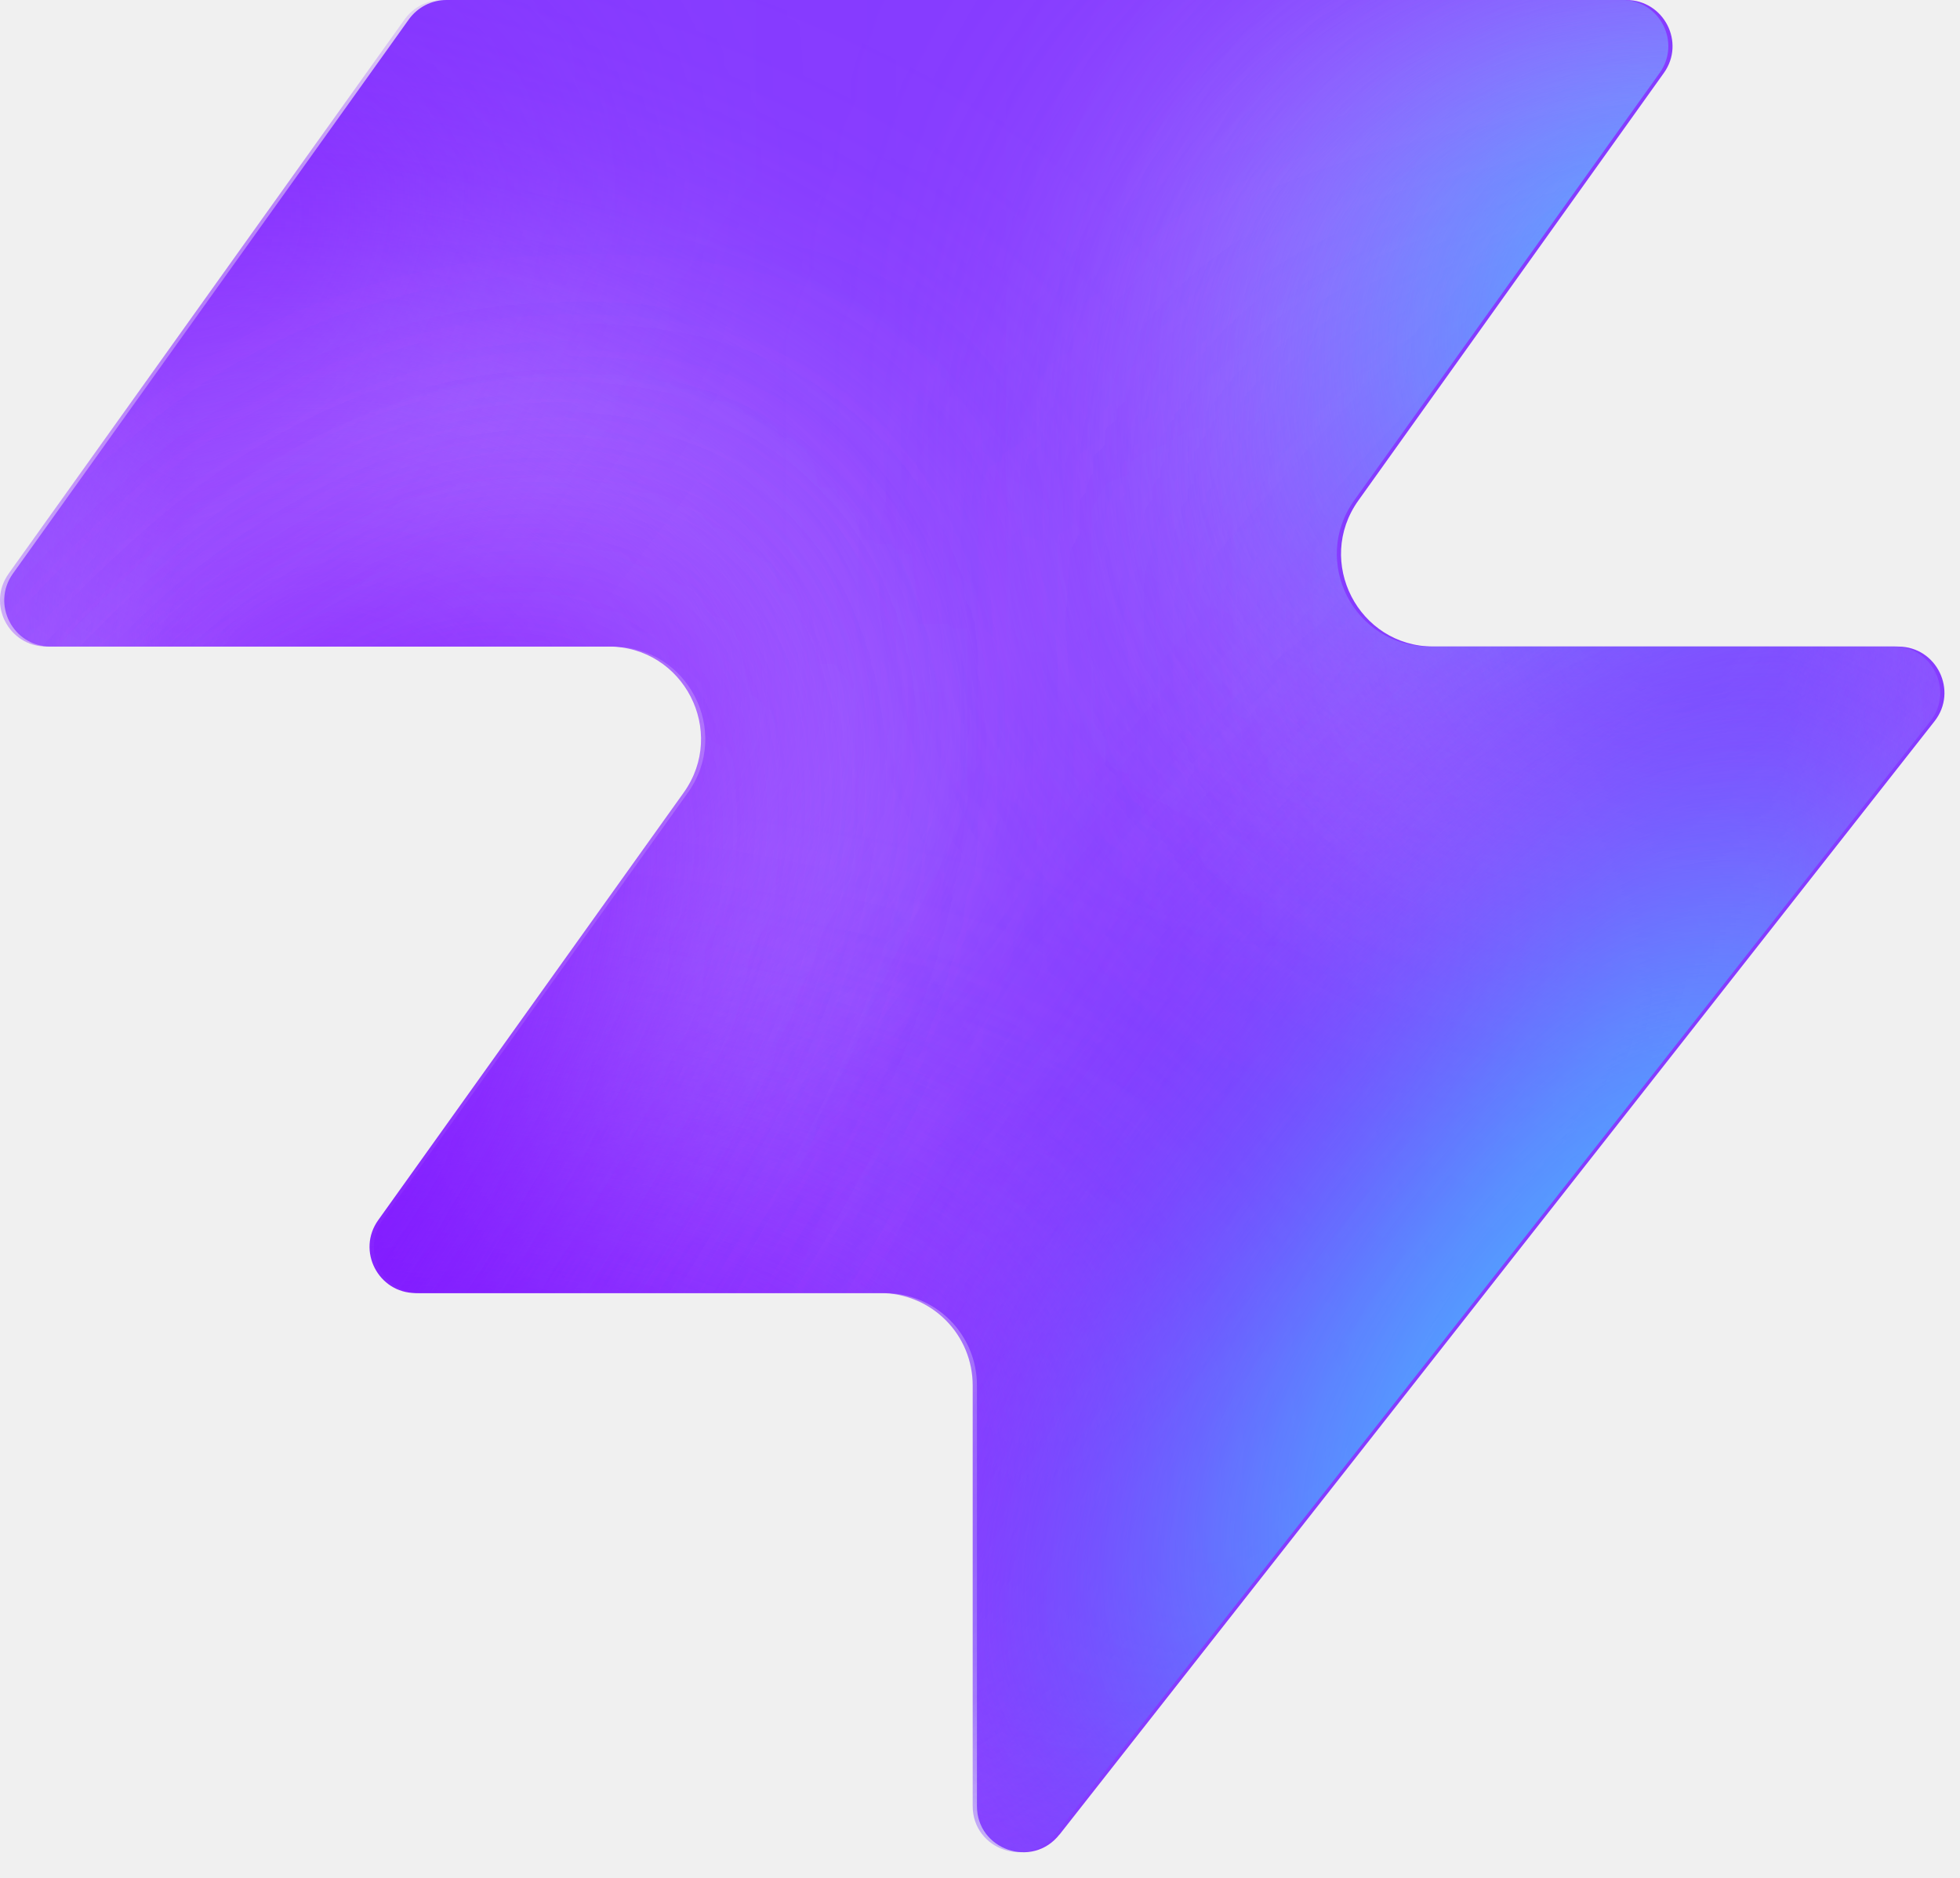
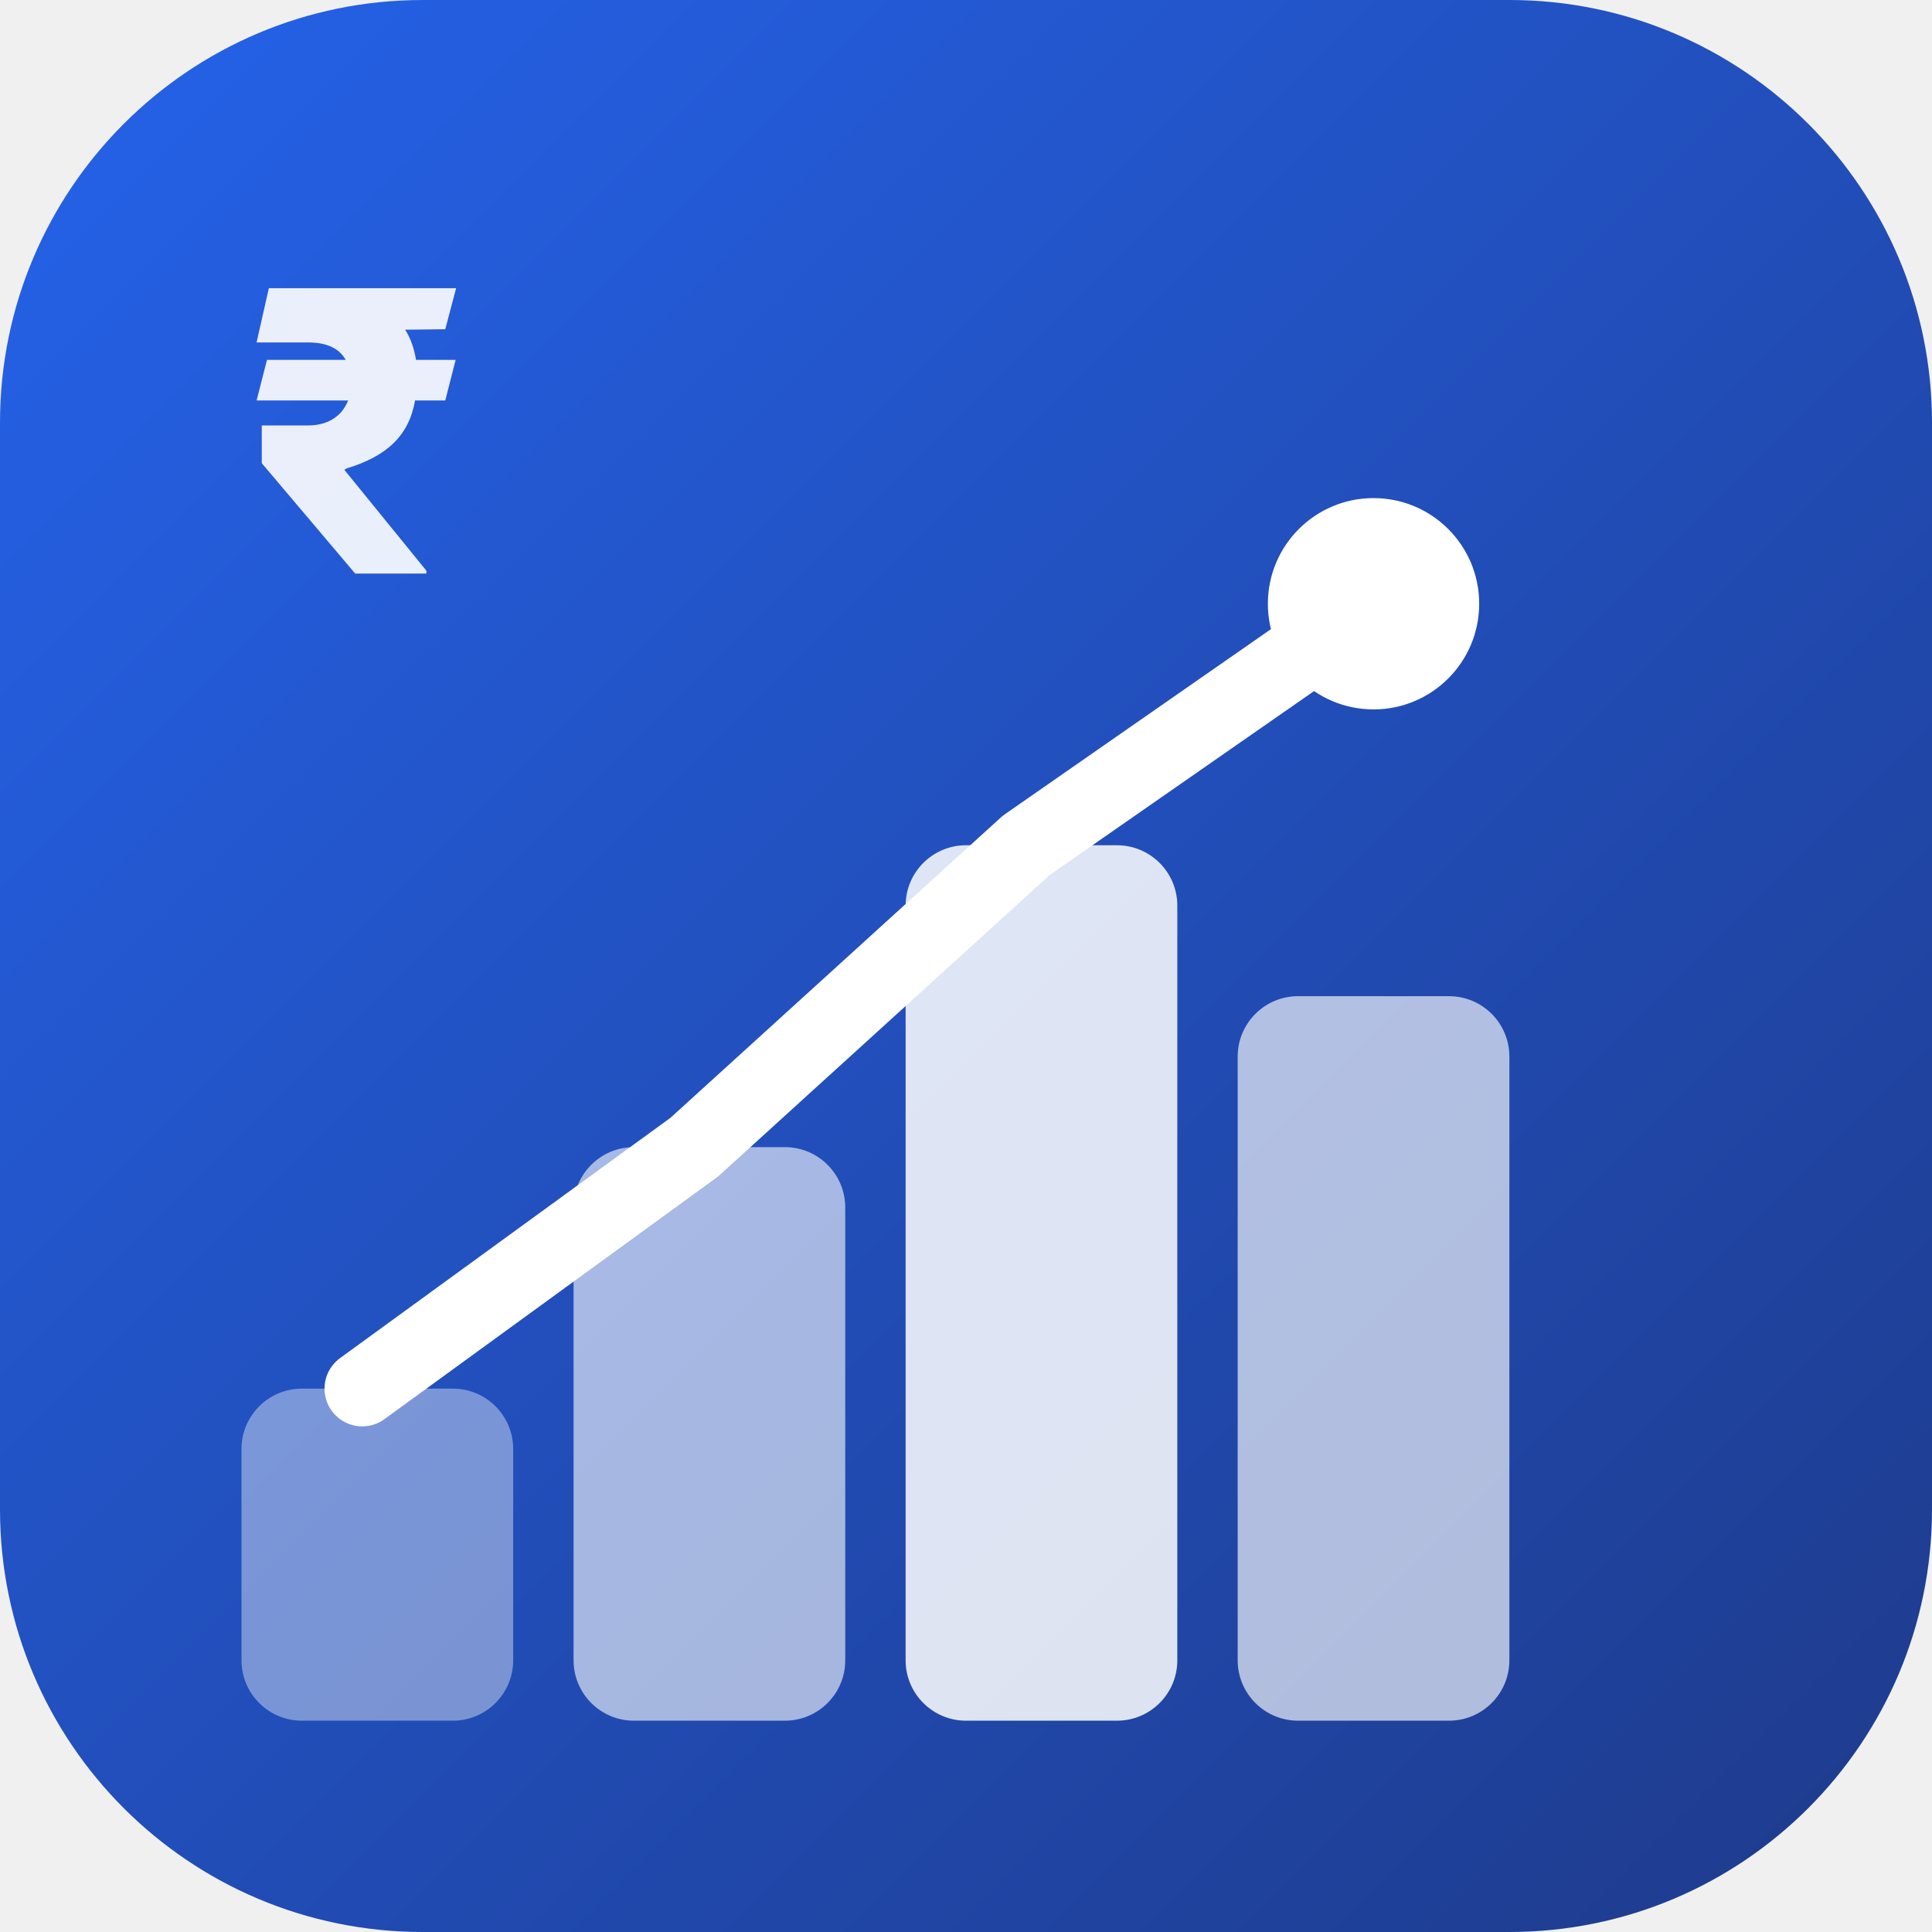
- <svg xmlns="http://www.w3.org/2000/svg" width="48" height="46" fill="none" viewBox="0 0 48 46">
-   <path fill="#863bff" d="M25.946 44.938c-.664.845-2.021.375-2.021-.698V33.937a2.26 2.26 0 0 0-2.262-2.262H10.287c-.92 0-1.456-1.04-.92-1.788l7.48-10.471c1.07-1.497 0-3.578-1.842-3.578H1.237c-.92 0-1.456-1.04-.92-1.788L10.013.474c.214-.297.556-.474.92-.474h28.894c.92 0 1.456 1.04.92 1.788l-7.48 10.471c-1.07 1.498 0 3.579 1.842 3.579h11.377c.943 0 1.473 1.088.89 1.83L25.947 44.94z" style="fill:#863bff;fill:color(display-p3 .525 .23 1);fill-opacity:1" />
-   <mask id="a" width="48" height="46" x="0" y="0" maskUnits="userSpaceOnUse" style="mask-type:alpha">
-     <path fill="#000" d="M25.842 44.938c-.664.844-2.021.375-2.021-.698V33.937a2.26 2.26 0 0 0-2.262-2.262H10.183c-.92 0-1.456-1.04-.92-1.788l7.48-10.471c1.07-1.498 0-3.579-1.842-3.579H1.133c-.92 0-1.456-1.04-.92-1.787L9.91.473c.214-.297.556-.474.92-.474h28.894c.92 0 1.456 1.04.92 1.788l-7.48 10.471c-1.07 1.498 0 3.578 1.842 3.578h11.377c.943 0 1.473 1.088.89 1.832L25.843 44.94z" style="fill:#000;fill-opacity:1" />
-   </mask>
-   <g mask="url(#a)">
-     <g filter="url(#b)">
-       <ellipse cx="5.508" cy="14.704" fill="#ede6ff" rx="5.508" ry="14.704" style="fill:#ede6ff;fill:color(display-p3 .927 .903 1);fill-opacity:1" transform="matrix(.00324 1 1 -.00324 -4.47 31.516)" />
-     </g>
-     <g filter="url(#c)">
-       <ellipse cx="10.399" cy="29.851" fill="#ede6ff" rx="10.399" ry="29.851" style="fill:#ede6ff;fill:color(display-p3 .927 .903 1);fill-opacity:1" transform="matrix(.00324 1 1 -.00324 -39.328 7.883)" />
-     </g>
-     <g filter="url(#d)">
-       <ellipse cx="5.508" cy="30.487" fill="#7e14ff" rx="5.508" ry="30.487" style="fill:#7e14ff;fill:color(display-p3 .492 .077 1);fill-opacity:1" transform="rotate(89.814 -25.913 -14.639)scale(1 -1)" />
-     </g>
-     <g filter="url(#e)">
-       <ellipse cx="5.508" cy="30.599" fill="#7e14ff" rx="5.508" ry="30.599" style="fill:#7e14ff;fill:color(display-p3 .492 .077 1);fill-opacity:1" transform="rotate(89.814 -32.644 -3.334)scale(1 -1)" />
-     </g>
-     <g filter="url(#f)">
-       <ellipse cx="5.508" cy="30.599" fill="#7e14ff" rx="5.508" ry="30.599" style="fill:#7e14ff;fill:color(display-p3 .492 .077 1);fill-opacity:1" transform="matrix(.00324 1 1 -.00324 -34.34 30.47)" />
-     </g>
-     <g filter="url(#g)">
-       <ellipse cx="14.072" cy="22.078" fill="#ede6ff" rx="14.072" ry="22.078" style="fill:#ede6ff;fill:color(display-p3 .927 .903 1);fill-opacity:1" transform="rotate(93.35 24.506 48.493)scale(-1 1)" />
-     </g>
-     <g filter="url(#h)">
-       <ellipse cx="3.47" cy="21.501" fill="#7e14ff" rx="3.47" ry="21.501" style="fill:#7e14ff;fill:color(display-p3 .492 .077 1);fill-opacity:1" transform="rotate(89.009 28.708 47.59)scale(-1 1)" />
-     </g>
-     <g filter="url(#i)">
-       <ellipse cx="3.47" cy="21.501" fill="#7e14ff" rx="3.47" ry="21.501" style="fill:#7e14ff;fill:color(display-p3 .492 .077 1);fill-opacity:1" transform="rotate(89.009 28.708 47.59)scale(-1 1)" />
-     </g>
-     <g filter="url(#j)">
-       <ellipse cx=".387" cy="8.972" fill="#7e14ff" rx="4.407" ry="29.108" style="fill:#7e14ff;fill:color(display-p3 .492 .077 1);fill-opacity:1" transform="rotate(39.51 .387 8.972)" />
-     </g>
-     <g filter="url(#k)">
-       <ellipse cx="47.523" cy="-6.092" fill="#7e14ff" rx="4.407" ry="29.108" style="fill:#7e14ff;fill:color(display-p3 .492 .077 1);fill-opacity:1" transform="rotate(37.892 47.523 -6.092)" />
-     </g>
-     <g filter="url(#l)">
-       <ellipse cx="41.412" cy="6.333" fill="#47bfff" rx="5.971" ry="9.665" style="fill:#47bfff;fill:color(display-p3 .28 .748 1);fill-opacity:1" transform="rotate(37.892 41.412 6.333)" />
-     </g>
-     <g filter="url(#m)">
-       <ellipse cx="-1.879" cy="38.332" fill="#7e14ff" rx="4.407" ry="29.108" style="fill:#7e14ff;fill:color(display-p3 .492 .077 1);fill-opacity:1" transform="rotate(37.892 -1.88 38.332)" />
-     </g>
-     <g filter="url(#n)">
-       <ellipse cx="-1.879" cy="38.332" fill="#7e14ff" rx="4.407" ry="29.108" style="fill:#7e14ff;fill:color(display-p3 .492 .077 1);fill-opacity:1" transform="rotate(37.892 -1.88 38.332)" />
-     </g>
-     <g filter="url(#o)">
-       <ellipse cx="35.651" cy="29.907" fill="#7e14ff" rx="4.407" ry="29.108" style="fill:#7e14ff;fill:color(display-p3 .492 .077 1);fill-opacity:1" transform="rotate(37.892 35.651 29.907)" />
-     </g>
-     <g filter="url(#p)">
-       <ellipse cx="38.418" cy="32.4" fill="#47bfff" rx="5.971" ry="15.297" style="fill:#47bfff;fill:color(display-p3 .28 .748 1);fill-opacity:1" transform="rotate(37.892 38.418 32.4)" />
-     </g>
-   </g>
+ <svg xmlns="http://www.w3.org/2000/svg" viewBox="0 0 64 64">
  <defs>
-     <filter id="b" width="60.045" height="41.654" x="-19.77" y="16.149" color-interpolation-filters="sRGB" filterUnits="userSpaceOnUse">
-       <feFlood flood-opacity="0" result="BackgroundImageFix" />
-       <feBlend in="SourceGraphic" in2="BackgroundImageFix" result="shape" />
-       <feGaussianBlur result="effect1_foregroundBlur_2002_17158" stdDeviation="7.659" />
-     </filter>
-     <filter id="c" width="90.34" height="51.437" x="-54.613" y="-7.533" color-interpolation-filters="sRGB" filterUnits="userSpaceOnUse">
-       <feFlood flood-opacity="0" result="BackgroundImageFix" />
-       <feBlend in="SourceGraphic" in2="BackgroundImageFix" result="shape" />
-       <feGaussianBlur result="effect1_foregroundBlur_2002_17158" stdDeviation="7.659" />
-     </filter>
-     <filter id="d" width="79.355" height="29.4" x="-49.64" y="2.03" color-interpolation-filters="sRGB" filterUnits="userSpaceOnUse">
-       <feFlood flood-opacity="0" result="BackgroundImageFix" />
-       <feBlend in="SourceGraphic" in2="BackgroundImageFix" result="shape" />
-       <feGaussianBlur result="effect1_foregroundBlur_2002_17158" stdDeviation="4.596" />
-     </filter>
-     <filter id="e" width="79.579" height="29.4" x="-45.045" y="20.029" color-interpolation-filters="sRGB" filterUnits="userSpaceOnUse">
-       <feFlood flood-opacity="0" result="BackgroundImageFix" />
-       <feBlend in="SourceGraphic" in2="BackgroundImageFix" result="shape" />
-       <feGaussianBlur result="effect1_foregroundBlur_2002_17158" stdDeviation="4.596" />
-     </filter>
-     <filter id="f" width="79.579" height="29.4" x="-43.513" y="21.178" color-interpolation-filters="sRGB" filterUnits="userSpaceOnUse">
-       <feFlood flood-opacity="0" result="BackgroundImageFix" />
-       <feBlend in="SourceGraphic" in2="BackgroundImageFix" result="shape" />
-       <feGaussianBlur result="effect1_foregroundBlur_2002_17158" stdDeviation="4.596" />
-     </filter>
-     <filter id="g" width="74.749" height="58.852" x="15.756" y="-17.901" color-interpolation-filters="sRGB" filterUnits="userSpaceOnUse">
-       <feFlood flood-opacity="0" result="BackgroundImageFix" />
-       <feBlend in="SourceGraphic" in2="BackgroundImageFix" result="shape" />
-       <feGaussianBlur result="effect1_foregroundBlur_2002_17158" stdDeviation="7.659" />
-     </filter>
-     <filter id="h" width="61.377" height="25.362" x="23.548" y="2.284" color-interpolation-filters="sRGB" filterUnits="userSpaceOnUse">
-       <feFlood flood-opacity="0" result="BackgroundImageFix" />
-       <feBlend in="SourceGraphic" in2="BackgroundImageFix" result="shape" />
-       <feGaussianBlur result="effect1_foregroundBlur_2002_17158" stdDeviation="4.596" />
-     </filter>
-     <filter id="i" width="61.377" height="25.362" x="23.548" y="2.284" color-interpolation-filters="sRGB" filterUnits="userSpaceOnUse">
-       <feFlood flood-opacity="0" result="BackgroundImageFix" />
-       <feBlend in="SourceGraphic" in2="BackgroundImageFix" result="shape" />
-       <feGaussianBlur result="effect1_foregroundBlur_2002_17158" stdDeviation="4.596" />
-     </filter>
-     <filter id="j" width="56.045" height="63.649" x="-27.636" y="-22.853" color-interpolation-filters="sRGB" filterUnits="userSpaceOnUse">
-       <feFlood flood-opacity="0" result="BackgroundImageFix" />
-       <feBlend in="SourceGraphic" in2="BackgroundImageFix" result="shape" />
-       <feGaussianBlur result="effect1_foregroundBlur_2002_17158" stdDeviation="4.596" />
-     </filter>
-     <filter id="k" width="54.814" height="64.646" x="20.116" y="-38.415" color-interpolation-filters="sRGB" filterUnits="userSpaceOnUse">
-       <feFlood flood-opacity="0" result="BackgroundImageFix" />
-       <feBlend in="SourceGraphic" in2="BackgroundImageFix" result="shape" />
-       <feGaussianBlur result="effect1_foregroundBlur_2002_17158" stdDeviation="4.596" />
-     </filter>
-     <filter id="l" width="33.541" height="35.313" x="24.641" y="-11.323" color-interpolation-filters="sRGB" filterUnits="userSpaceOnUse">
-       <feFlood flood-opacity="0" result="BackgroundImageFix" />
-       <feBlend in="SourceGraphic" in2="BackgroundImageFix" result="shape" />
-       <feGaussianBlur result="effect1_foregroundBlur_2002_17158" stdDeviation="4.596" />
-     </filter>
-     <filter id="m" width="54.814" height="64.646" x="-29.286" y="6.009" color-interpolation-filters="sRGB" filterUnits="userSpaceOnUse">
-       <feFlood flood-opacity="0" result="BackgroundImageFix" />
-       <feBlend in="SourceGraphic" in2="BackgroundImageFix" result="shape" />
-       <feGaussianBlur result="effect1_foregroundBlur_2002_17158" stdDeviation="4.596" />
-     </filter>
-     <filter id="n" width="54.814" height="64.646" x="-29.286" y="6.009" color-interpolation-filters="sRGB" filterUnits="userSpaceOnUse">
-       <feFlood flood-opacity="0" result="BackgroundImageFix" />
-       <feBlend in="SourceGraphic" in2="BackgroundImageFix" result="shape" />
-       <feGaussianBlur result="effect1_foregroundBlur_2002_17158" stdDeviation="4.596" />
-     </filter>
-     <filter id="o" width="54.814" height="64.646" x="8.244" y="-2.416" color-interpolation-filters="sRGB" filterUnits="userSpaceOnUse">
-       <feFlood flood-opacity="0" result="BackgroundImageFix" />
-       <feBlend in="SourceGraphic" in2="BackgroundImageFix" result="shape" />
-       <feGaussianBlur result="effect1_foregroundBlur_2002_17158" stdDeviation="4.596" />
-     </filter>
-     <filter id="p" width="39.409" height="43.623" x="18.713" y="10.588" color-interpolation-filters="sRGB" filterUnits="userSpaceOnUse">
-       <feFlood flood-opacity="0" result="BackgroundImageFix" />
-       <feBlend in="SourceGraphic" in2="BackgroundImageFix" result="shape" />
-       <feGaussianBlur result="effect1_foregroundBlur_2002_17158" stdDeviation="4.596" />
-     </filter>
+     <linearGradient id="bg" x1="0%" y1="0%" x2="100%" y2="100%">
+       <stop offset="0%" stop-color="#2563EB" />
+       <stop offset="100%" stop-color="#1E3A8A" />
+     </linearGradient>
  </defs>
+   <rect width="64" height="64" rx="14" fill="url(#bg)" />
+   <rect x="8" y="46" width="9" height="11" rx="2" fill="rgba(255,255,255,0.4)" />
+   <rect x="19" y="38" width="9" height="19" rx="2" fill="rgba(255,255,255,0.6)" />
+   <rect x="30" y="28" width="9" height="29" rx="2" fill="rgba(255,255,255,0.85)" />
+   <rect x="41" y="33" width="9" height="24" rx="2" fill="rgba(255,255,255,0.65)" />
+   <polyline points="12,46 23,38 34,28 45.5,20" stroke="white" stroke-width="2.5" stroke-linecap="round" stroke-linejoin="round" fill="none" />
+   <circle cx="45.5" cy="20" r="3.5" fill="white" />
+   <text x="8" y="19" font-family="system-ui,-apple-system,Arial,sans-serif" font-size="13" font-weight="800" fill="rgba(255,255,255,0.9)">₹</text>
</svg>
